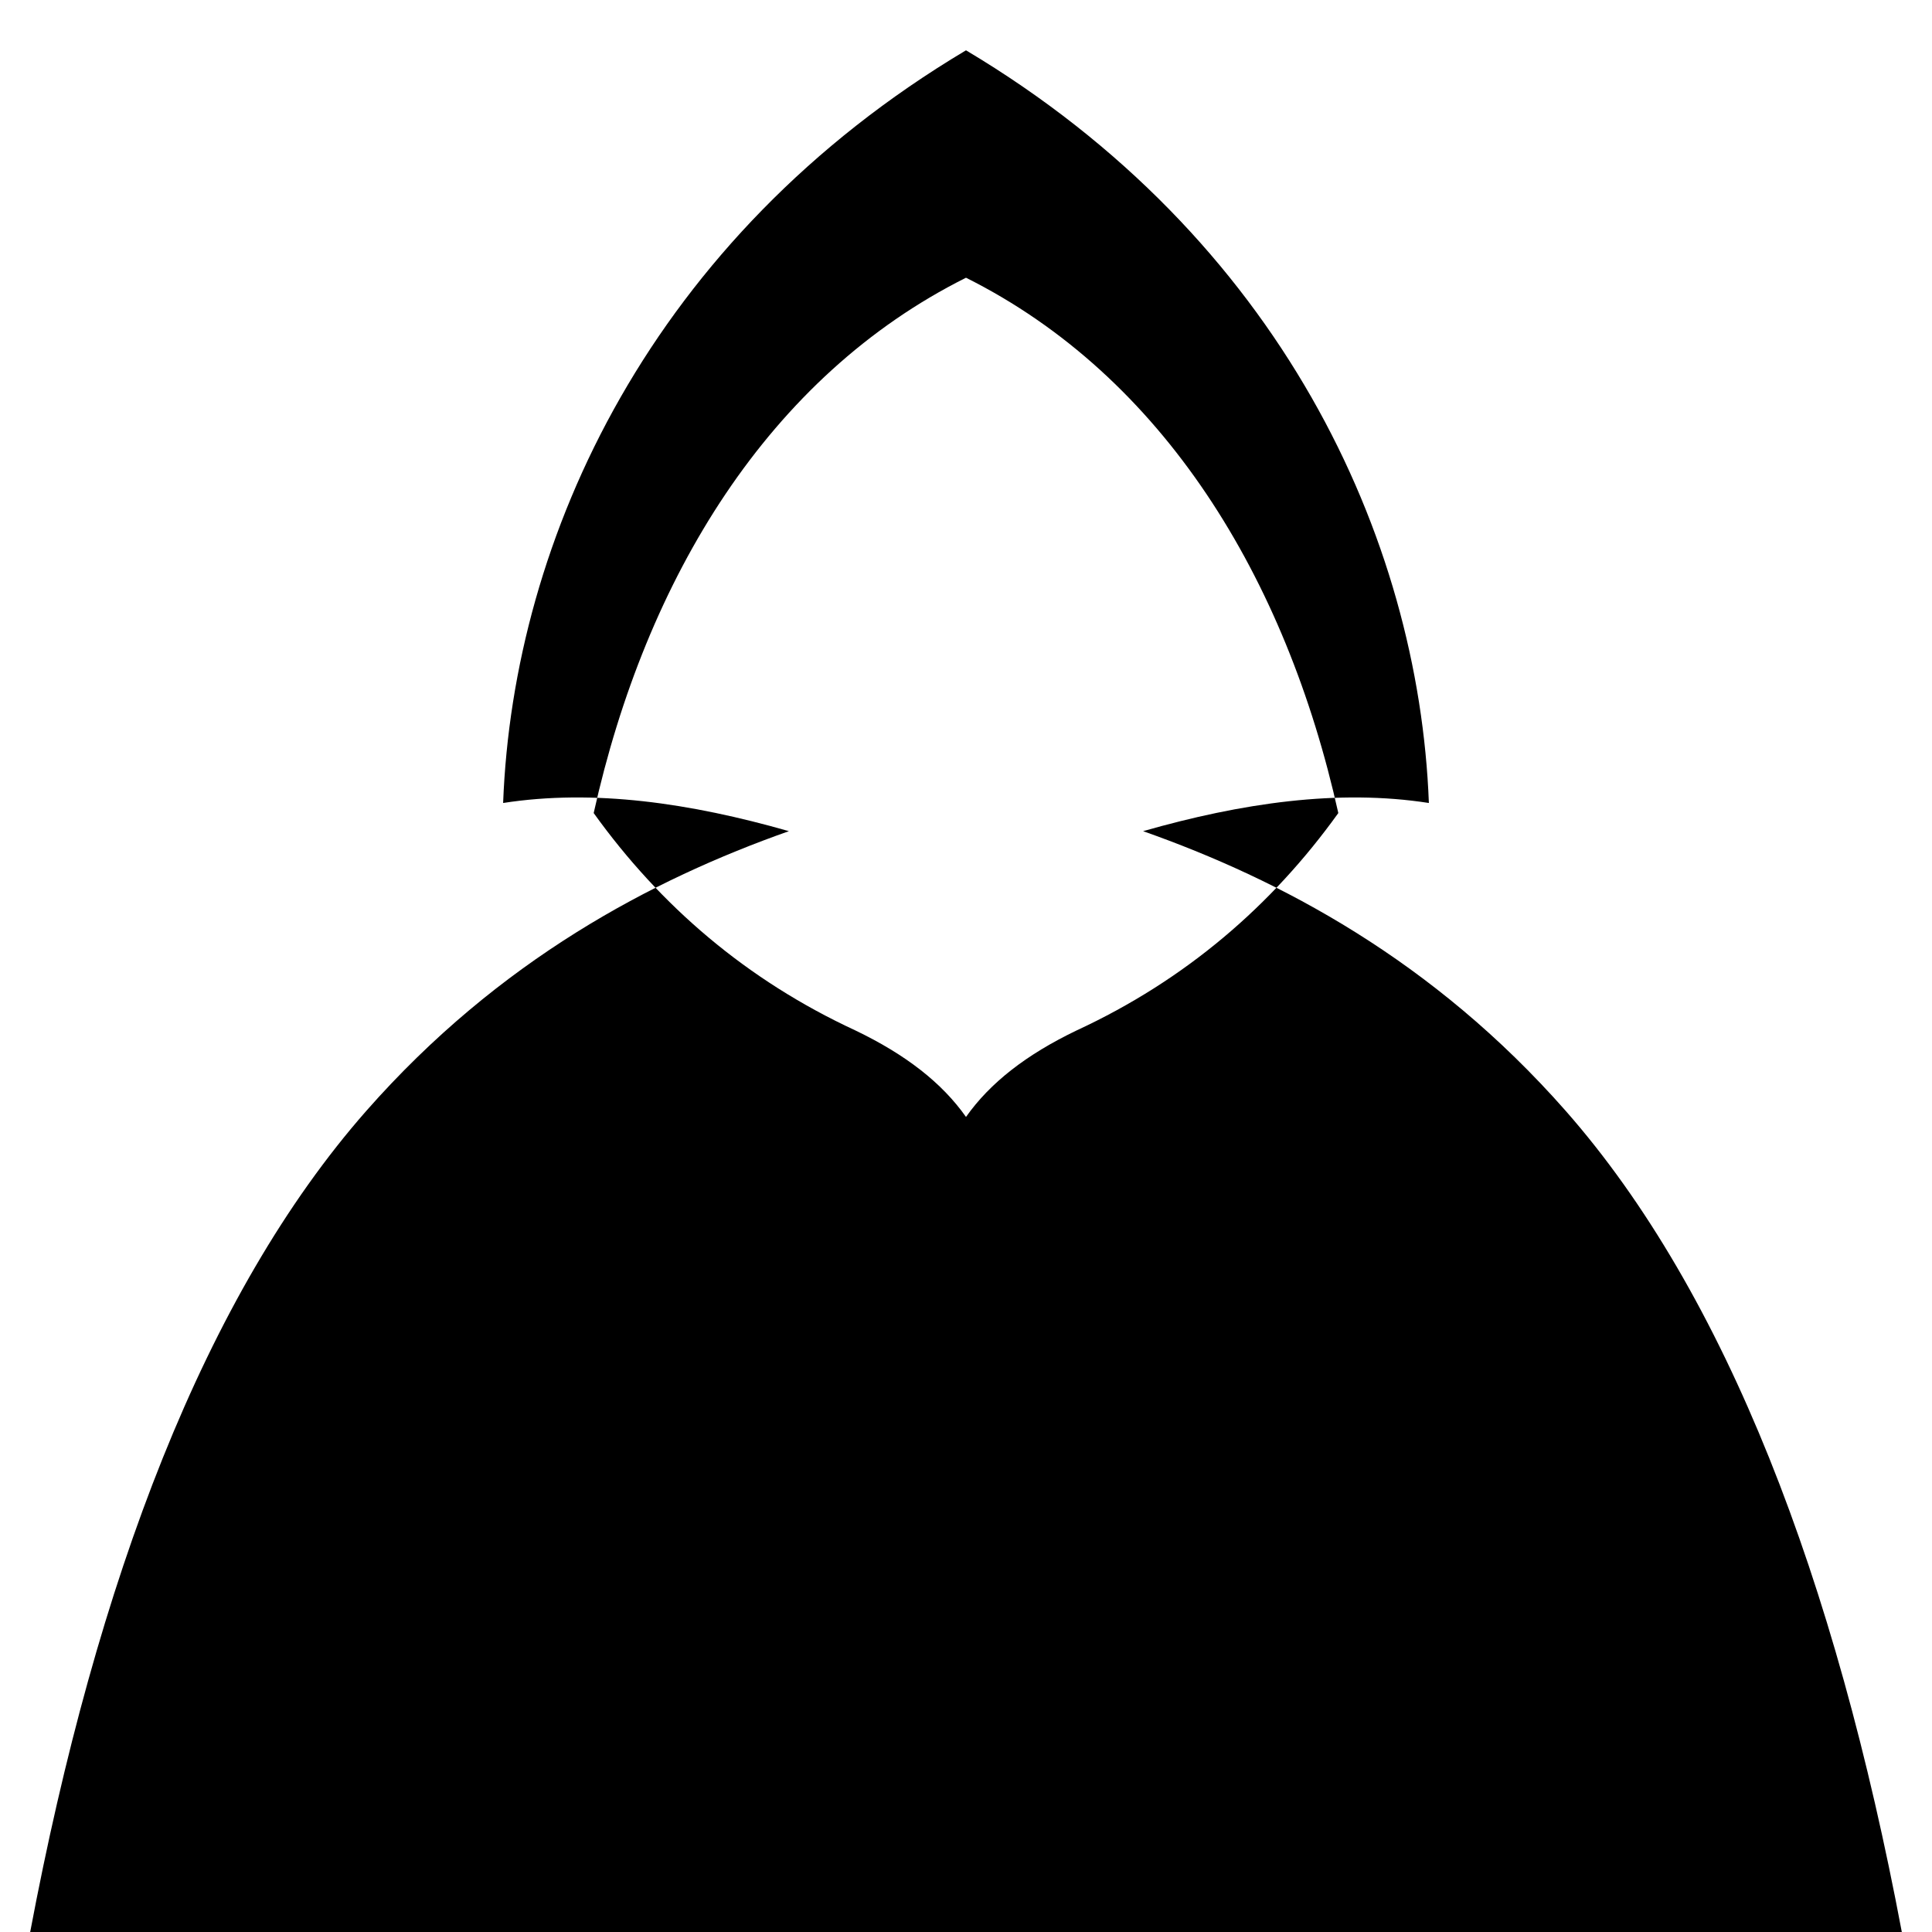
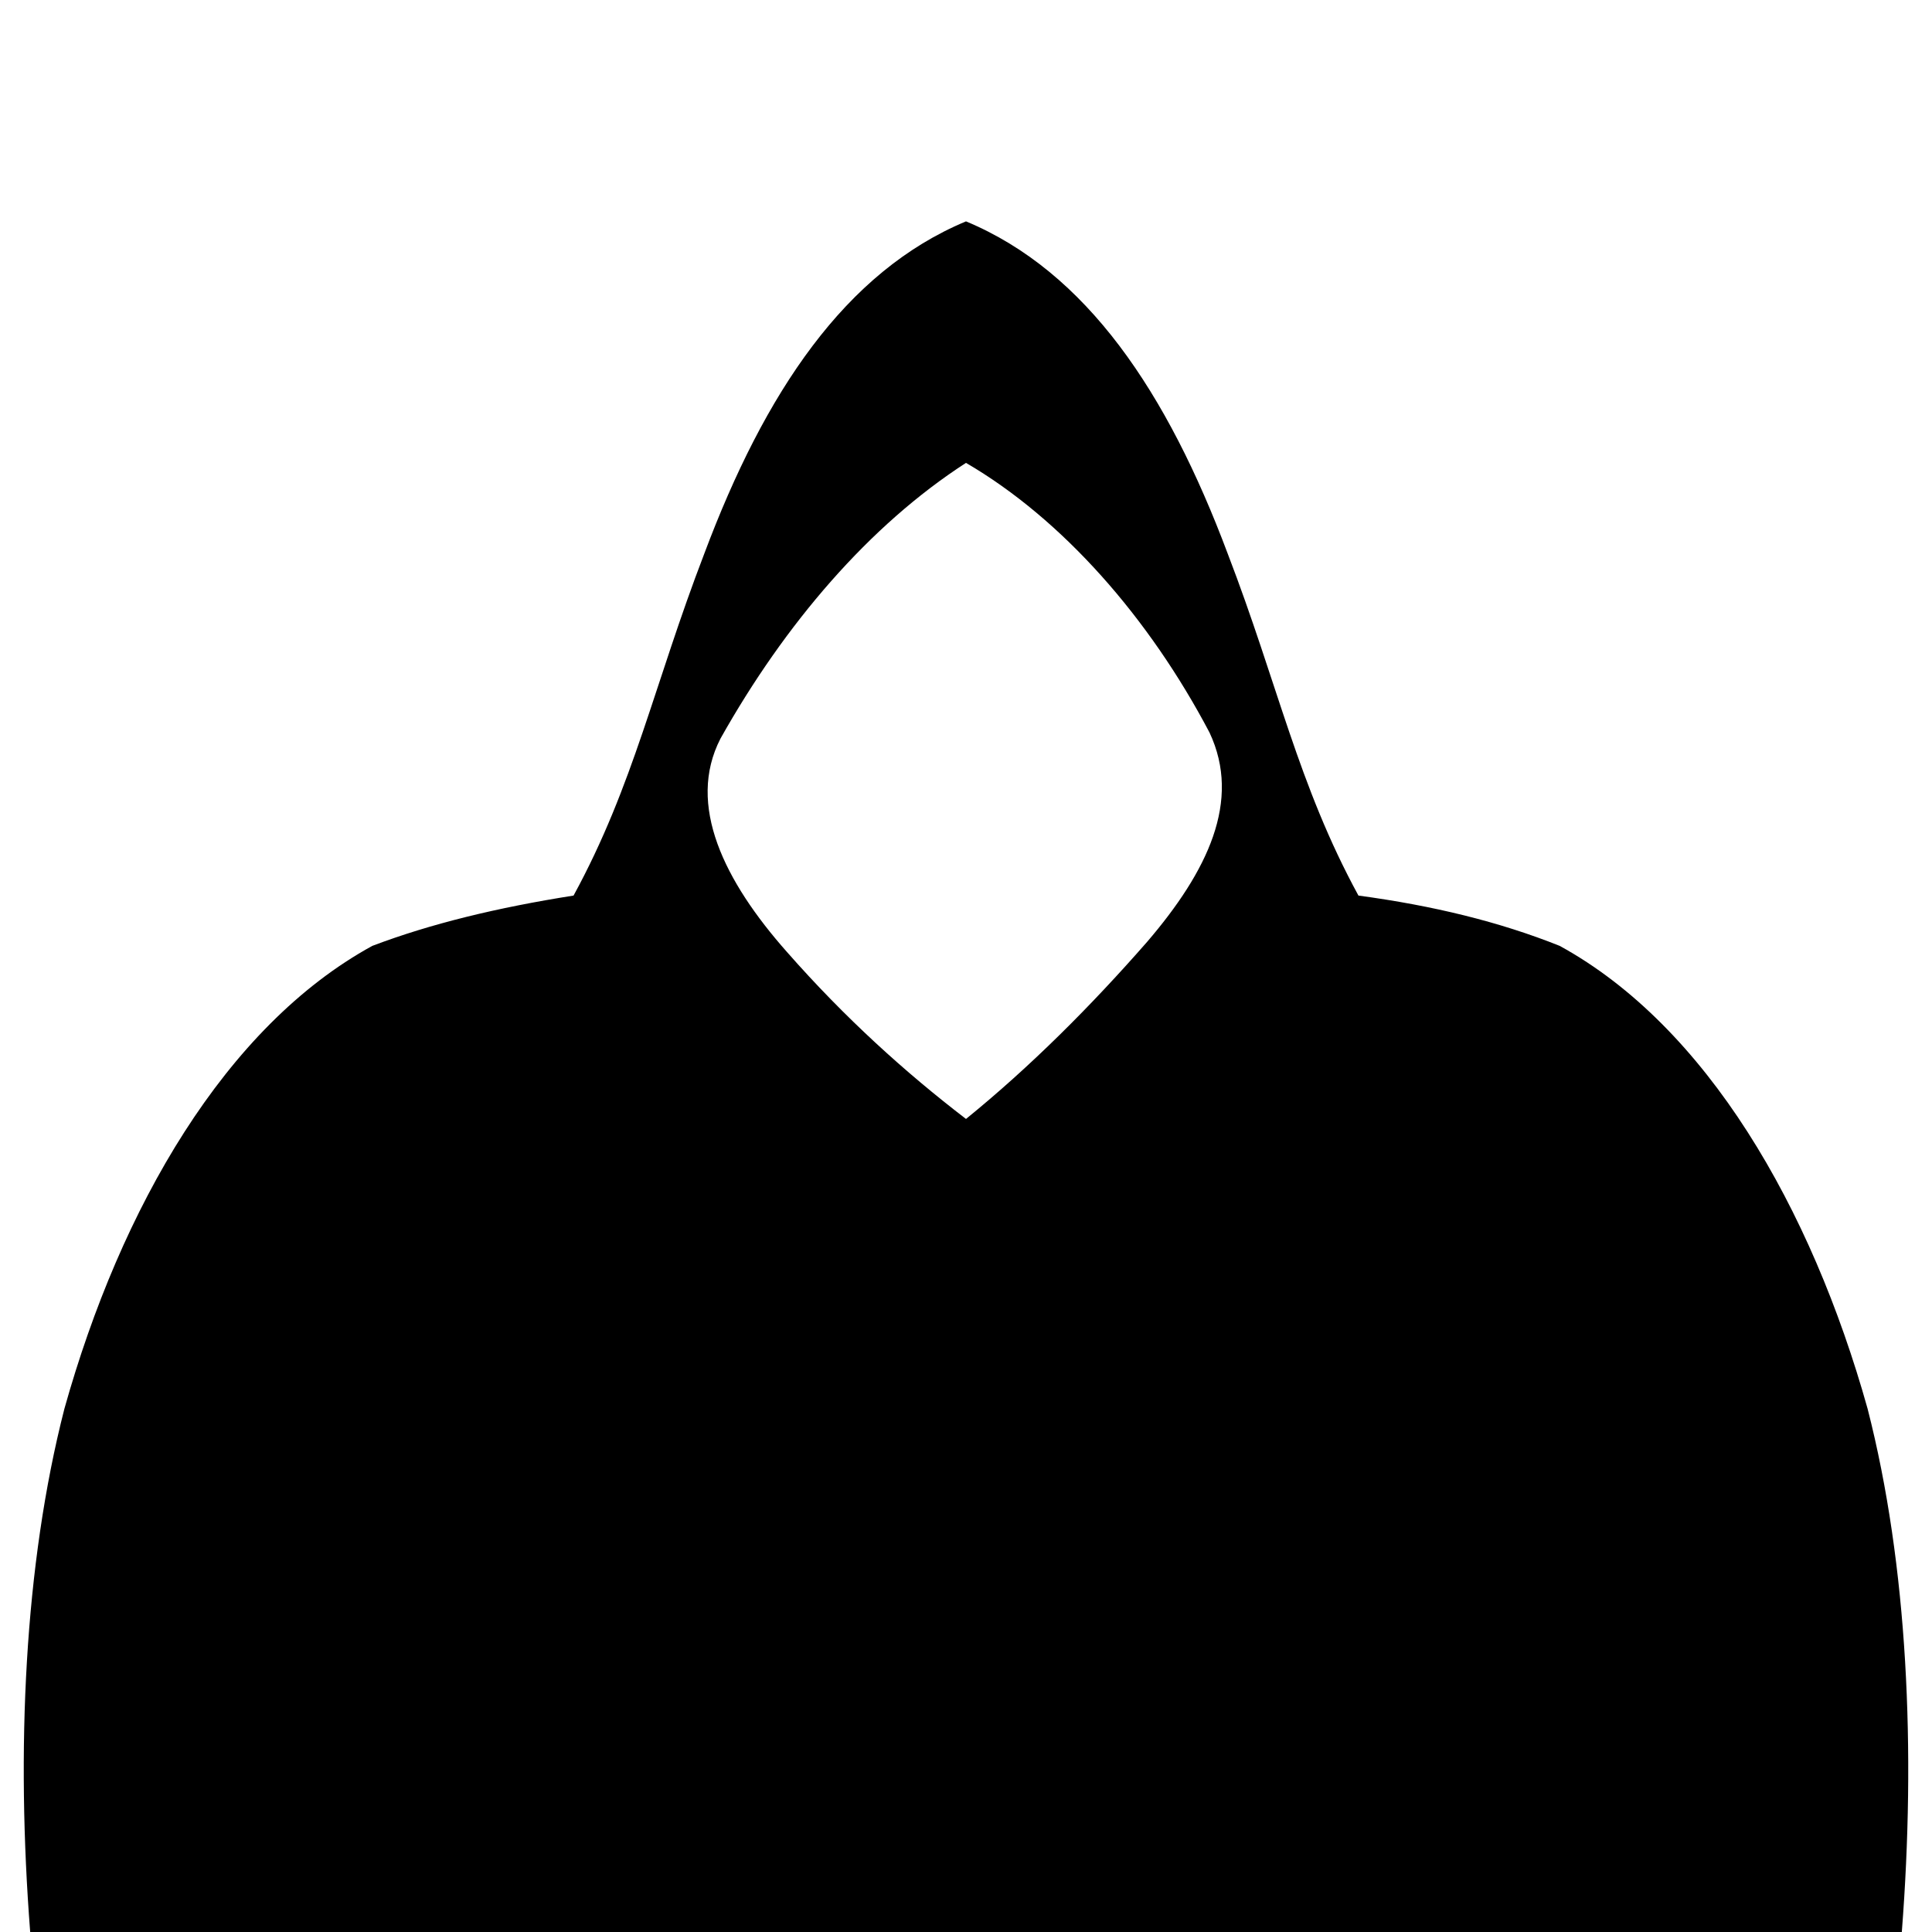
<svg xmlns="http://www.w3.org/2000/svg" viewBox="0 0 96 96">
-   <path fill="#000" fill-rule="evenodd" d="M1.5 96C4.8 78.5 10.2 64.3 18.2 55.2C24.8 47.7 32.4 43.7 39.2 41.3C34.3 39.9 29.5 39.2 25 39.9C25.5 26.7 32.4 11.8 48 2.5C63.6 11.8 70.5 26.7 71 39.9C66.5 39.2 61.7 39.9 56.8 41.3C63.6 43.7 71.2 47.7 77.8 55.2C85.8 64.3 91.2 78.5 94.5 96ZM29.5 40.4C32.1 28.7 38.2 18.7 48 13.8C57.8 18.7 63.9 28.7 66.5 40.4C63.2 45 58.9 48.7 53.5 51.2C51 52.4 49.2 53.8 48 55.5C46.8 53.8 45 52.4 42.5 51.2C37.1 48.7 32.8 45 29.5 40.4Z" />
+   <path fill="#000" fill-rule="evenodd" d="M48 11C42 13.5 38 19.5 35 27.5C32.5 34 31.5 39 28.5 44.5C24.7 45.1 21.4 45.9 18.5 47C11.2 51 6 60 3.2 70C1.2 77.8.8 87 1.5 96H94.5C95.2 87 94.8 77.8 92.8 70C90 60 84.8 51 77.5 47C74.5 45.8 71.2 45 67.5 44.5C64.5 39 63.5 34 61 27.5C58 19.5 54 13.5 48 11Z M48 23C43.2 26.1 39 31 35.8 36.7C34.1 40 36 43.8 39.1 47.3C42 50.6 45 53.3 48 55.6C51.2 53 54.2 50 57 46.8C60 43.3 61.7 39.8 60.1 36.4C57.1 30.7 52.8 25.8 48 23Z" />
</svg>
